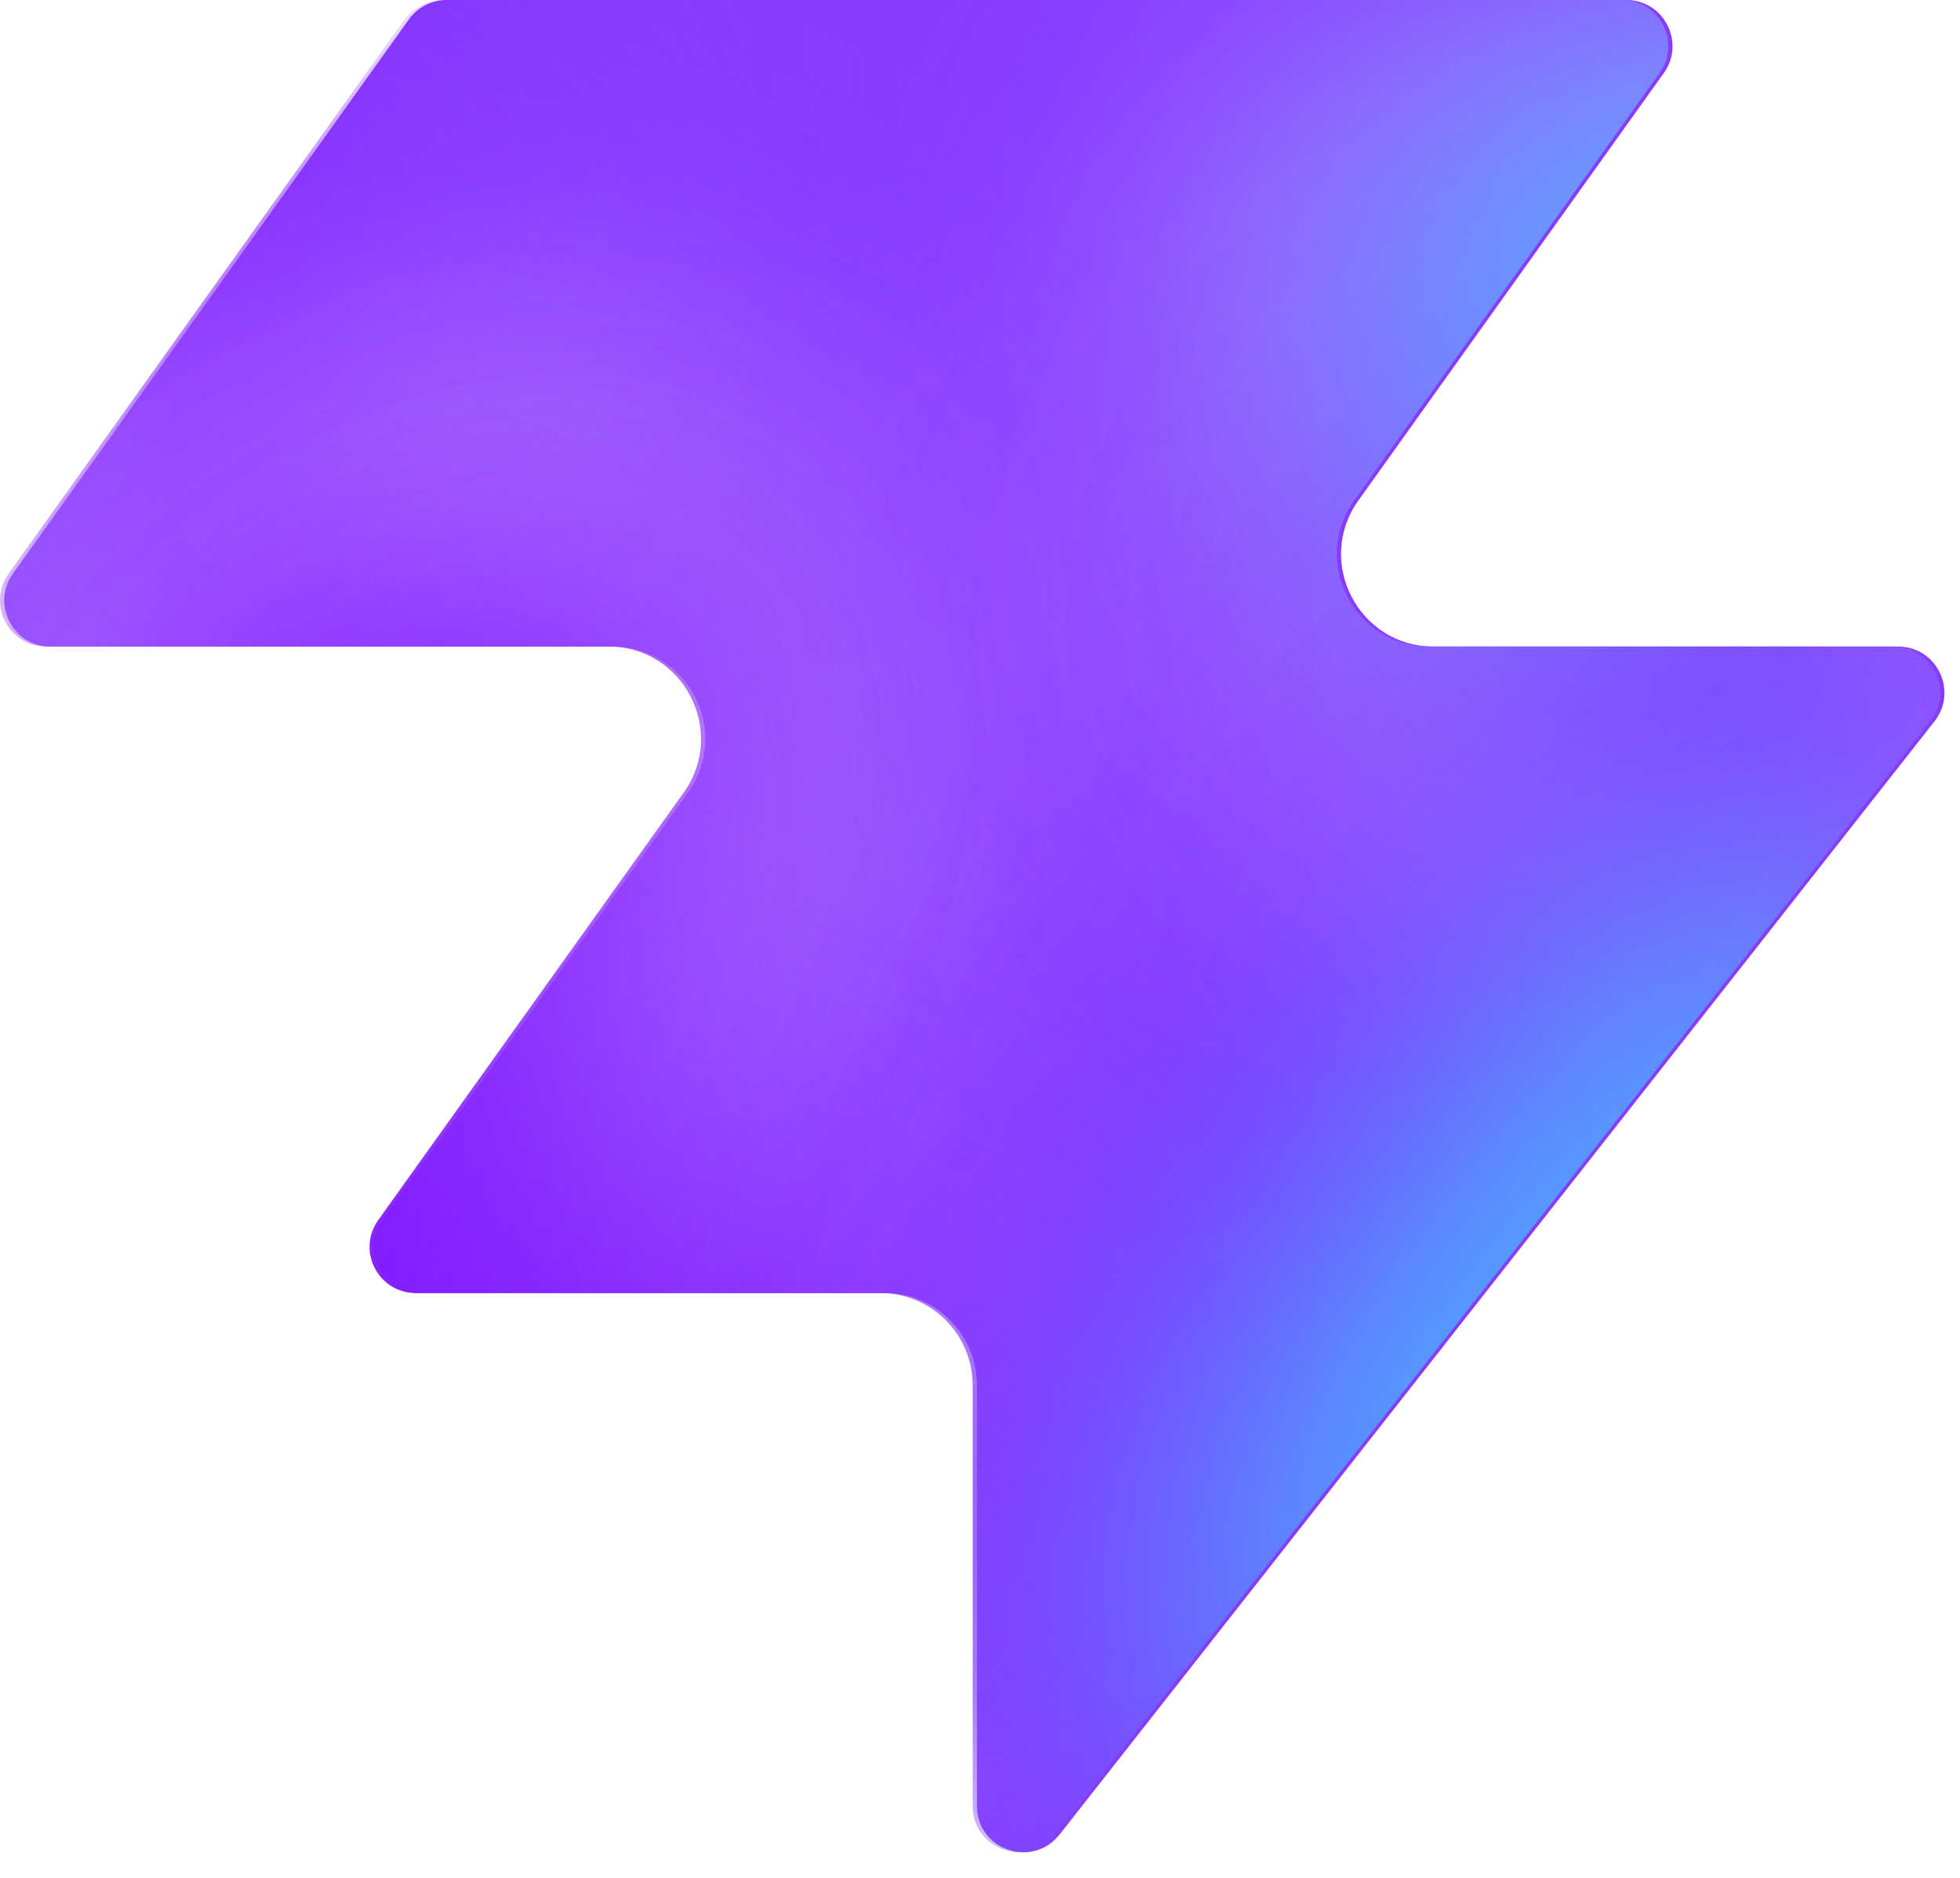
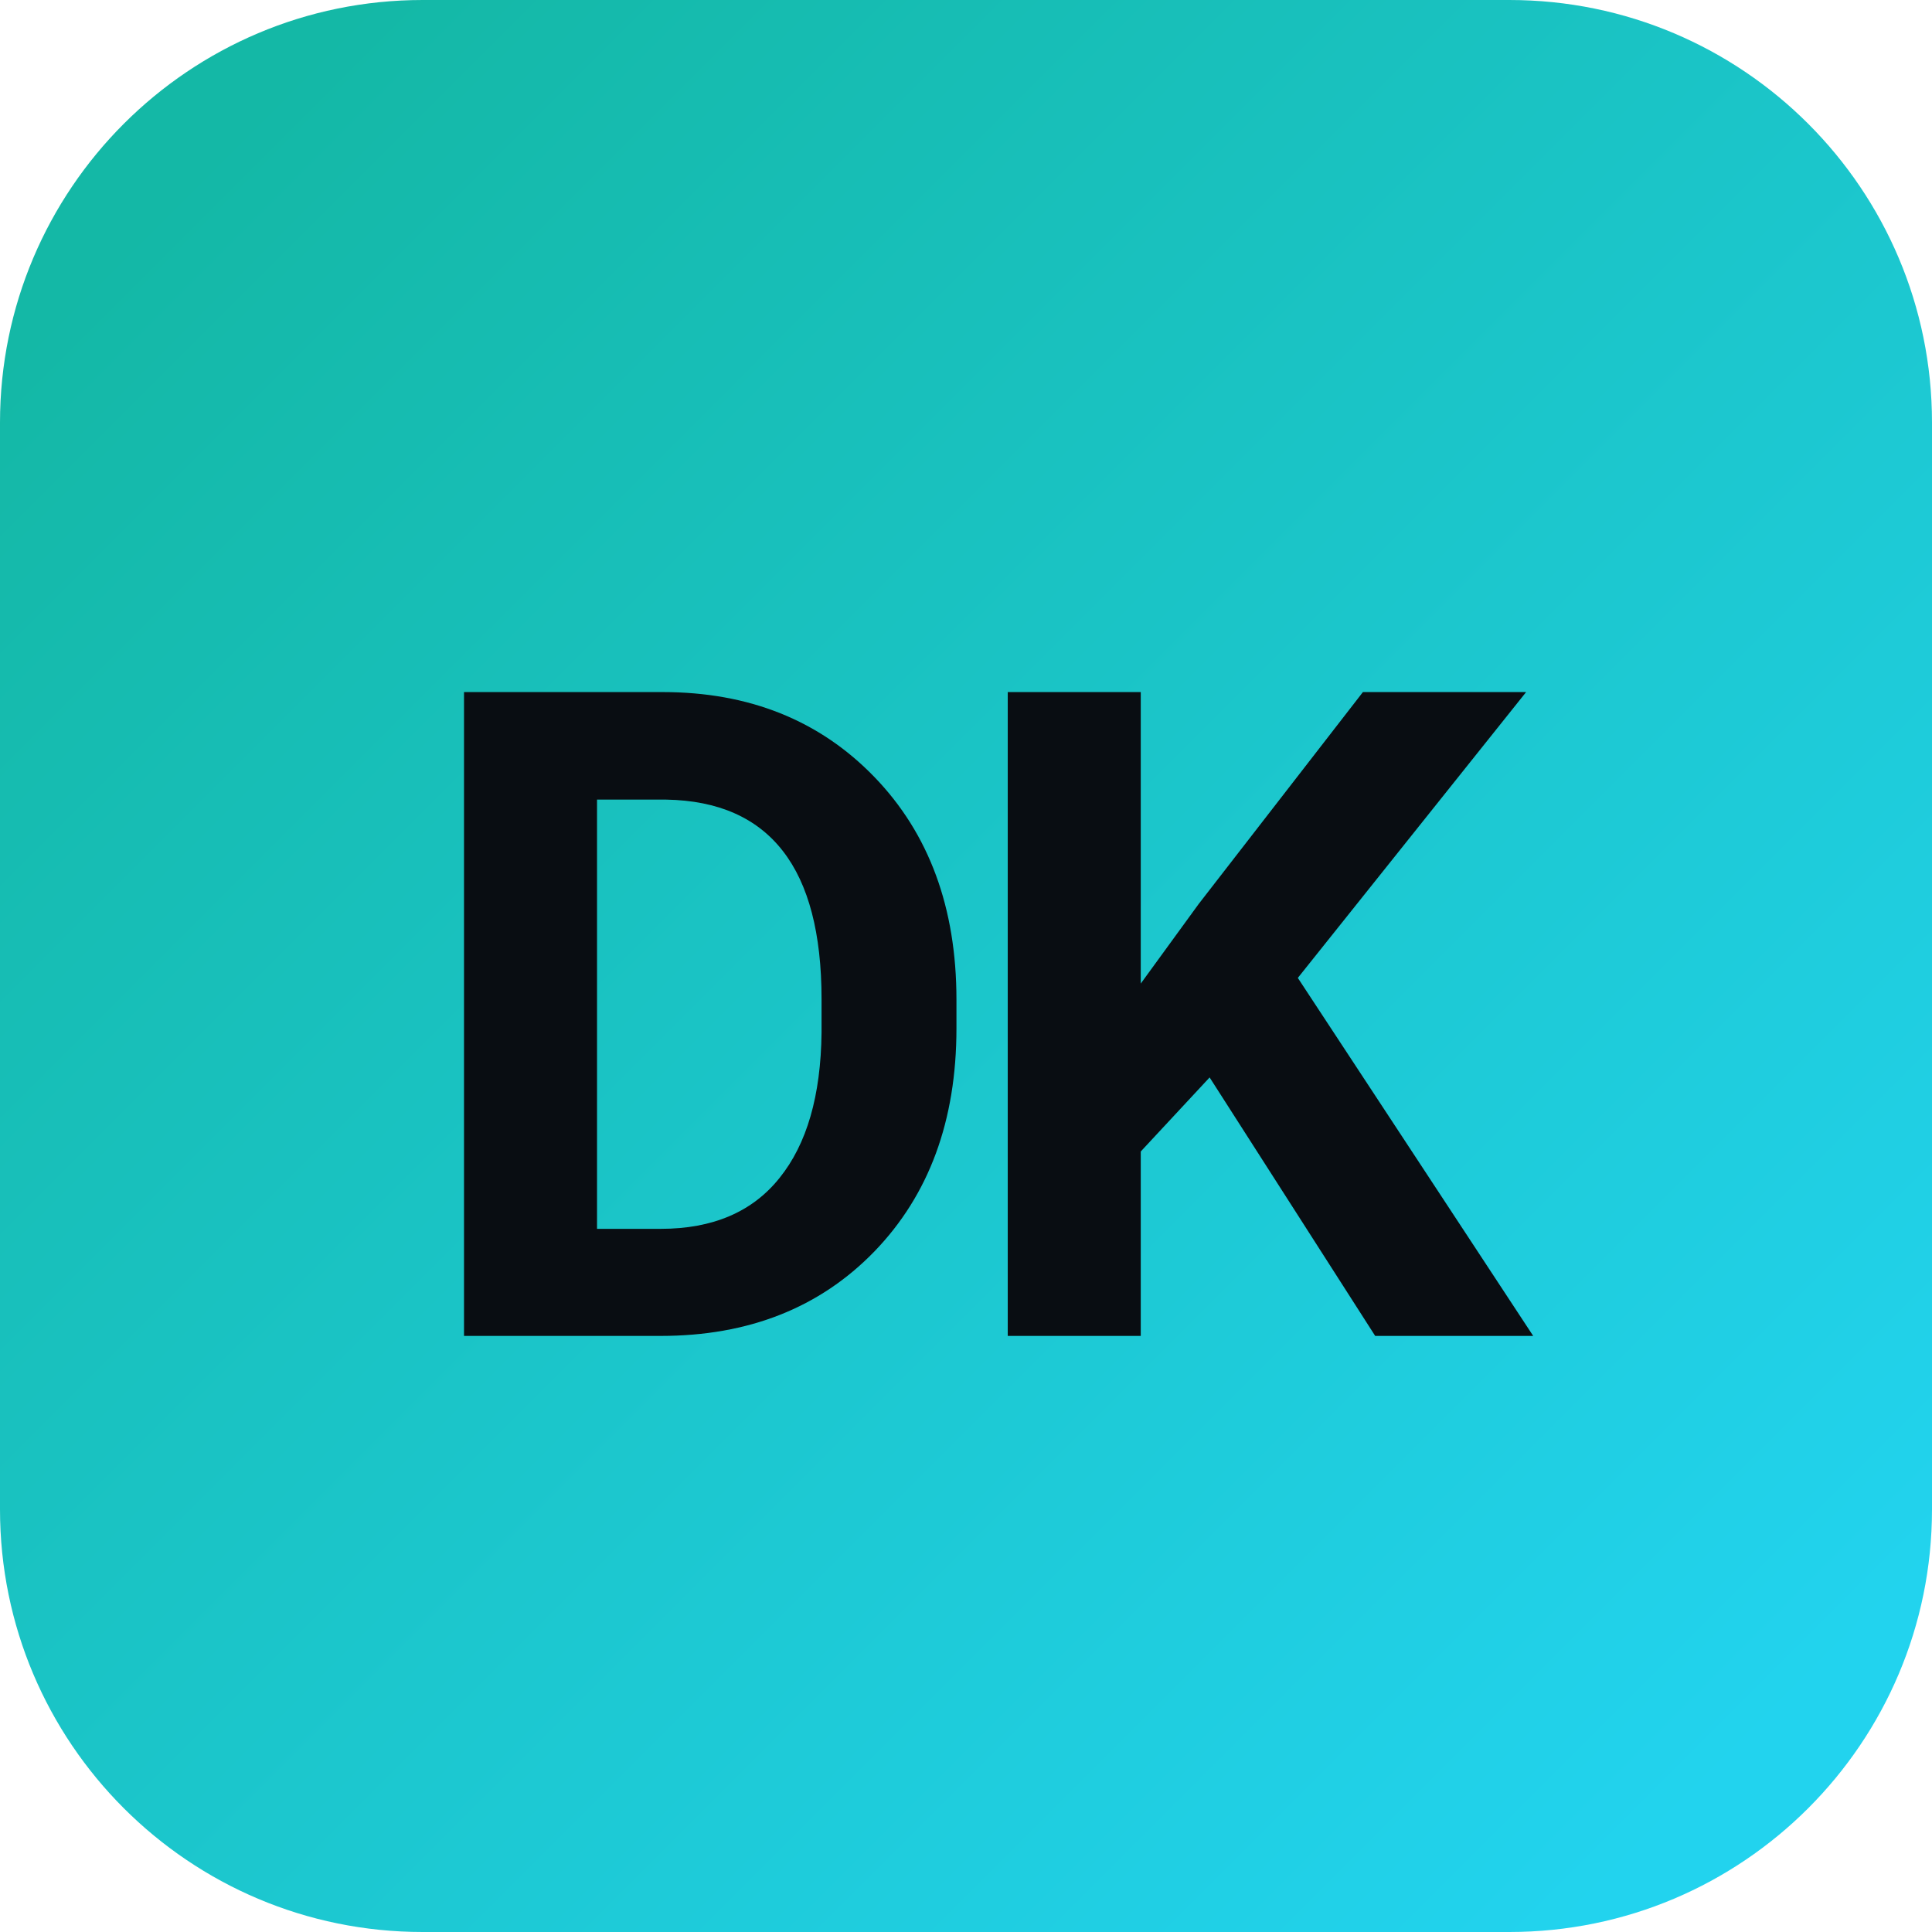
- <svg xmlns="http://www.w3.org/2000/svg" width="48" height="46" fill="none" viewBox="0 0 48 46">
-   <path fill="#863bff" d="M25.946 44.938c-.664.845-2.021.375-2.021-.698V33.937a2.26 2.26 0 0 0-2.262-2.262H10.287c-.92 0-1.456-1.04-.92-1.788l7.48-10.471c1.07-1.497 0-3.578-1.842-3.578H1.237c-.92 0-1.456-1.04-.92-1.788L10.013.474c.214-.297.556-.474.92-.474h28.894c.92 0 1.456 1.04.92 1.788l-7.48 10.471c-1.07 1.498 0 3.579 1.842 3.579h11.377c.943 0 1.473 1.088.89 1.83L25.947 44.94z" style="fill:#863bff;fill:color(display-p3 .525 .23 1);fill-opacity:1" />
-   <mask id="a" width="48" height="46" x="0" y="0" maskUnits="userSpaceOnUse" style="mask-type:alpha">
-     <path fill="#000" d="M25.842 44.938c-.664.844-2.021.375-2.021-.698V33.937a2.26 2.26 0 0 0-2.262-2.262H10.183c-.92 0-1.456-1.04-.92-1.788l7.48-10.471c1.07-1.498 0-3.579-1.842-3.579H1.133c-.92 0-1.456-1.04-.92-1.787L9.91.473c.214-.297.556-.474.92-.474h28.894c.92 0 1.456 1.04.92 1.788l-7.48 10.471c-1.07 1.498 0 3.578 1.842 3.578h11.377c.943 0 1.473 1.088.89 1.832L25.843 44.94z" style="fill:#000;fill-opacity:1" />
-   </mask>
-   <g mask="url(#a)">
-     <g filter="url(#b)">
-       <ellipse cx="5.508" cy="14.704" fill="#ede6ff" rx="5.508" ry="14.704" style="fill:#ede6ff;fill:color(display-p3 .927 .903 1);fill-opacity:1" transform="matrix(.00324 1 1 -.00324 -4.47 31.516)" />
-     </g>
-     <g filter="url(#c)">
-       <ellipse cx="10.399" cy="29.851" fill="#ede6ff" rx="10.399" ry="29.851" style="fill:#ede6ff;fill:color(display-p3 .927 .903 1);fill-opacity:1" transform="matrix(.00324 1 1 -.00324 -39.328 7.883)" />
-     </g>
-     <g filter="url(#d)">
-       <ellipse cx="5.508" cy="30.487" fill="#7e14ff" rx="5.508" ry="30.487" style="fill:#7e14ff;fill:color(display-p3 .492 .077 1);fill-opacity:1" transform="rotate(89.814 -25.913 -14.639)scale(1 -1)" />
-     </g>
-     <g filter="url(#e)">
-       <ellipse cx="5.508" cy="30.599" fill="#7e14ff" rx="5.508" ry="30.599" style="fill:#7e14ff;fill:color(display-p3 .492 .077 1);fill-opacity:1" transform="rotate(89.814 -32.644 -3.334)scale(1 -1)" />
-     </g>
-     <g filter="url(#f)">
-       <ellipse cx="5.508" cy="30.599" fill="#7e14ff" rx="5.508" ry="30.599" style="fill:#7e14ff;fill:color(display-p3 .492 .077 1);fill-opacity:1" transform="matrix(.00324 1 1 -.00324 -34.34 30.47)" />
-     </g>
-     <g filter="url(#g)">
-       <ellipse cx="14.072" cy="22.078" fill="#ede6ff" rx="14.072" ry="22.078" style="fill:#ede6ff;fill:color(display-p3 .927 .903 1);fill-opacity:1" transform="rotate(93.35 24.506 48.493)scale(-1 1)" />
-     </g>
-     <g filter="url(#h)">
-       <ellipse cx="3.47" cy="21.501" fill="#7e14ff" rx="3.47" ry="21.501" style="fill:#7e14ff;fill:color(display-p3 .492 .077 1);fill-opacity:1" transform="rotate(89.009 28.708 47.59)scale(-1 1)" />
-     </g>
-     <g filter="url(#i)">
-       <ellipse cx="3.47" cy="21.501" fill="#7e14ff" rx="3.47" ry="21.501" style="fill:#7e14ff;fill:color(display-p3 .492 .077 1);fill-opacity:1" transform="rotate(89.009 28.708 47.59)scale(-1 1)" />
-     </g>
-     <g filter="url(#j)">
-       <ellipse cx=".387" cy="8.972" fill="#7e14ff" rx="4.407" ry="29.108" style="fill:#7e14ff;fill:color(display-p3 .492 .077 1);fill-opacity:1" transform="rotate(39.51 .387 8.972)" />
-     </g>
-     <g filter="url(#k)">
-       <ellipse cx="47.523" cy="-6.092" fill="#7e14ff" rx="4.407" ry="29.108" style="fill:#7e14ff;fill:color(display-p3 .492 .077 1);fill-opacity:1" transform="rotate(37.892 47.523 -6.092)" />
-     </g>
-     <g filter="url(#l)">
-       <ellipse cx="41.412" cy="6.333" fill="#47bfff" rx="5.971" ry="9.665" style="fill:#47bfff;fill:color(display-p3 .28 .748 1);fill-opacity:1" transform="rotate(37.892 41.412 6.333)" />
-     </g>
-     <g filter="url(#m)">
-       <ellipse cx="-1.879" cy="38.332" fill="#7e14ff" rx="4.407" ry="29.108" style="fill:#7e14ff;fill:color(display-p3 .492 .077 1);fill-opacity:1" transform="rotate(37.892 -1.88 38.332)" />
-     </g>
-     <g filter="url(#n)">
-       <ellipse cx="-1.879" cy="38.332" fill="#7e14ff" rx="4.407" ry="29.108" style="fill:#7e14ff;fill:color(display-p3 .492 .077 1);fill-opacity:1" transform="rotate(37.892 -1.88 38.332)" />
-     </g>
-     <g filter="url(#o)">
-       <ellipse cx="35.651" cy="29.907" fill="#7e14ff" rx="4.407" ry="29.108" style="fill:#7e14ff;fill:color(display-p3 .492 .077 1);fill-opacity:1" transform="rotate(37.892 35.651 29.907)" />
-     </g>
-     <g filter="url(#p)">
-       <ellipse cx="38.418" cy="32.4" fill="#47bfff" rx="5.971" ry="15.297" style="fill:#47bfff;fill:color(display-p3 .28 .748 1);fill-opacity:1" transform="rotate(37.892 38.418 32.4)" />
-     </g>
-   </g>
+ <svg xmlns="http://www.w3.org/2000/svg" width="64" height="64" viewBox="0 0 64 64" fill="none">
  <defs>
-     <filter id="b" width="60.045" height="41.654" x="-19.77" y="16.149" color-interpolation-filters="sRGB" filterUnits="userSpaceOnUse">
-       <feFlood flood-opacity="0" result="BackgroundImageFix" />
-       <feBlend in="SourceGraphic" in2="BackgroundImageFix" result="shape" />
-       <feGaussianBlur result="effect1_foregroundBlur_2002_17158" stdDeviation="7.659" />
-     </filter>
-     <filter id="c" width="90.34" height="51.437" x="-54.613" y="-7.533" color-interpolation-filters="sRGB" filterUnits="userSpaceOnUse">
-       <feFlood flood-opacity="0" result="BackgroundImageFix" />
-       <feBlend in="SourceGraphic" in2="BackgroundImageFix" result="shape" />
-       <feGaussianBlur result="effect1_foregroundBlur_2002_17158" stdDeviation="7.659" />
-     </filter>
-     <filter id="d" width="79.355" height="29.4" x="-49.64" y="2.03" color-interpolation-filters="sRGB" filterUnits="userSpaceOnUse">
-       <feFlood flood-opacity="0" result="BackgroundImageFix" />
-       <feBlend in="SourceGraphic" in2="BackgroundImageFix" result="shape" />
-       <feGaussianBlur result="effect1_foregroundBlur_2002_17158" stdDeviation="4.596" />
-     </filter>
-     <filter id="e" width="79.579" height="29.4" x="-45.045" y="20.029" color-interpolation-filters="sRGB" filterUnits="userSpaceOnUse">
-       <feFlood flood-opacity="0" result="BackgroundImageFix" />
-       <feBlend in="SourceGraphic" in2="BackgroundImageFix" result="shape" />
-       <feGaussianBlur result="effect1_foregroundBlur_2002_17158" stdDeviation="4.596" />
-     </filter>
-     <filter id="f" width="79.579" height="29.4" x="-43.513" y="21.178" color-interpolation-filters="sRGB" filterUnits="userSpaceOnUse">
-       <feFlood flood-opacity="0" result="BackgroundImageFix" />
-       <feBlend in="SourceGraphic" in2="BackgroundImageFix" result="shape" />
-       <feGaussianBlur result="effect1_foregroundBlur_2002_17158" stdDeviation="4.596" />
-     </filter>
-     <filter id="g" width="74.749" height="58.852" x="15.756" y="-17.901" color-interpolation-filters="sRGB" filterUnits="userSpaceOnUse">
-       <feFlood flood-opacity="0" result="BackgroundImageFix" />
-       <feBlend in="SourceGraphic" in2="BackgroundImageFix" result="shape" />
-       <feGaussianBlur result="effect1_foregroundBlur_2002_17158" stdDeviation="7.659" />
-     </filter>
-     <filter id="h" width="61.377" height="25.362" x="23.548" y="2.284" color-interpolation-filters="sRGB" filterUnits="userSpaceOnUse">
-       <feFlood flood-opacity="0" result="BackgroundImageFix" />
-       <feBlend in="SourceGraphic" in2="BackgroundImageFix" result="shape" />
-       <feGaussianBlur result="effect1_foregroundBlur_2002_17158" stdDeviation="4.596" />
-     </filter>
-     <filter id="i" width="61.377" height="25.362" x="23.548" y="2.284" color-interpolation-filters="sRGB" filterUnits="userSpaceOnUse">
-       <feFlood flood-opacity="0" result="BackgroundImageFix" />
-       <feBlend in="SourceGraphic" in2="BackgroundImageFix" result="shape" />
-       <feGaussianBlur result="effect1_foregroundBlur_2002_17158" stdDeviation="4.596" />
-     </filter>
-     <filter id="j" width="56.045" height="63.649" x="-27.636" y="-22.853" color-interpolation-filters="sRGB" filterUnits="userSpaceOnUse">
-       <feFlood flood-opacity="0" result="BackgroundImageFix" />
-       <feBlend in="SourceGraphic" in2="BackgroundImageFix" result="shape" />
-       <feGaussianBlur result="effect1_foregroundBlur_2002_17158" stdDeviation="4.596" />
-     </filter>
-     <filter id="k" width="54.814" height="64.646" x="20.116" y="-38.415" color-interpolation-filters="sRGB" filterUnits="userSpaceOnUse">
-       <feFlood flood-opacity="0" result="BackgroundImageFix" />
-       <feBlend in="SourceGraphic" in2="BackgroundImageFix" result="shape" />
-       <feGaussianBlur result="effect1_foregroundBlur_2002_17158" stdDeviation="4.596" />
-     </filter>
-     <filter id="l" width="33.541" height="35.313" x="24.641" y="-11.323" color-interpolation-filters="sRGB" filterUnits="userSpaceOnUse">
-       <feFlood flood-opacity="0" result="BackgroundImageFix" />
-       <feBlend in="SourceGraphic" in2="BackgroundImageFix" result="shape" />
-       <feGaussianBlur result="effect1_foregroundBlur_2002_17158" stdDeviation="4.596" />
-     </filter>
-     <filter id="m" width="54.814" height="64.646" x="-29.286" y="6.009" color-interpolation-filters="sRGB" filterUnits="userSpaceOnUse">
-       <feFlood flood-opacity="0" result="BackgroundImageFix" />
-       <feBlend in="SourceGraphic" in2="BackgroundImageFix" result="shape" />
-       <feGaussianBlur result="effect1_foregroundBlur_2002_17158" stdDeviation="4.596" />
-     </filter>
-     <filter id="n" width="54.814" height="64.646" x="-29.286" y="6.009" color-interpolation-filters="sRGB" filterUnits="userSpaceOnUse">
-       <feFlood flood-opacity="0" result="BackgroundImageFix" />
-       <feBlend in="SourceGraphic" in2="BackgroundImageFix" result="shape" />
-       <feGaussianBlur result="effect1_foregroundBlur_2002_17158" stdDeviation="4.596" />
-     </filter>
-     <filter id="o" width="54.814" height="64.646" x="8.244" y="-2.416" color-interpolation-filters="sRGB" filterUnits="userSpaceOnUse">
-       <feFlood flood-opacity="0" result="BackgroundImageFix" />
-       <feBlend in="SourceGraphic" in2="BackgroundImageFix" result="shape" />
-       <feGaussianBlur result="effect1_foregroundBlur_2002_17158" stdDeviation="4.596" />
-     </filter>
-     <filter id="p" width="39.409" height="43.623" x="18.713" y="10.588" color-interpolation-filters="sRGB" filterUnits="userSpaceOnUse">
-       <feFlood flood-opacity="0" result="BackgroundImageFix" />
-       <feBlend in="SourceGraphic" in2="BackgroundImageFix" result="shape" />
-       <feGaussianBlur result="effect1_foregroundBlur_2002_17158" stdDeviation="4.596" />
-     </filter>
+     <linearGradient id="dk-accent" x1="6" y1="6" x2="58" y2="58" gradientUnits="userSpaceOnUse">
+       <stop stop-color="#14B8A6" />
+       <stop offset="1" stop-color="#22D3EE" />
+     </linearGradient>
  </defs>
+   <rect width="64" height="64" rx="14" fill="url(#dk-accent)" />
+   <text x="32" y="34" fill="#090D12" font-family="'Space Grotesk', 'Segoe UI', system-ui, -apple-system, Roboto, sans-serif" font-size="30" font-weight="700" letter-spacing="-1.5" text-anchor="middle" dominant-baseline="central">DK</text>
</svg>
